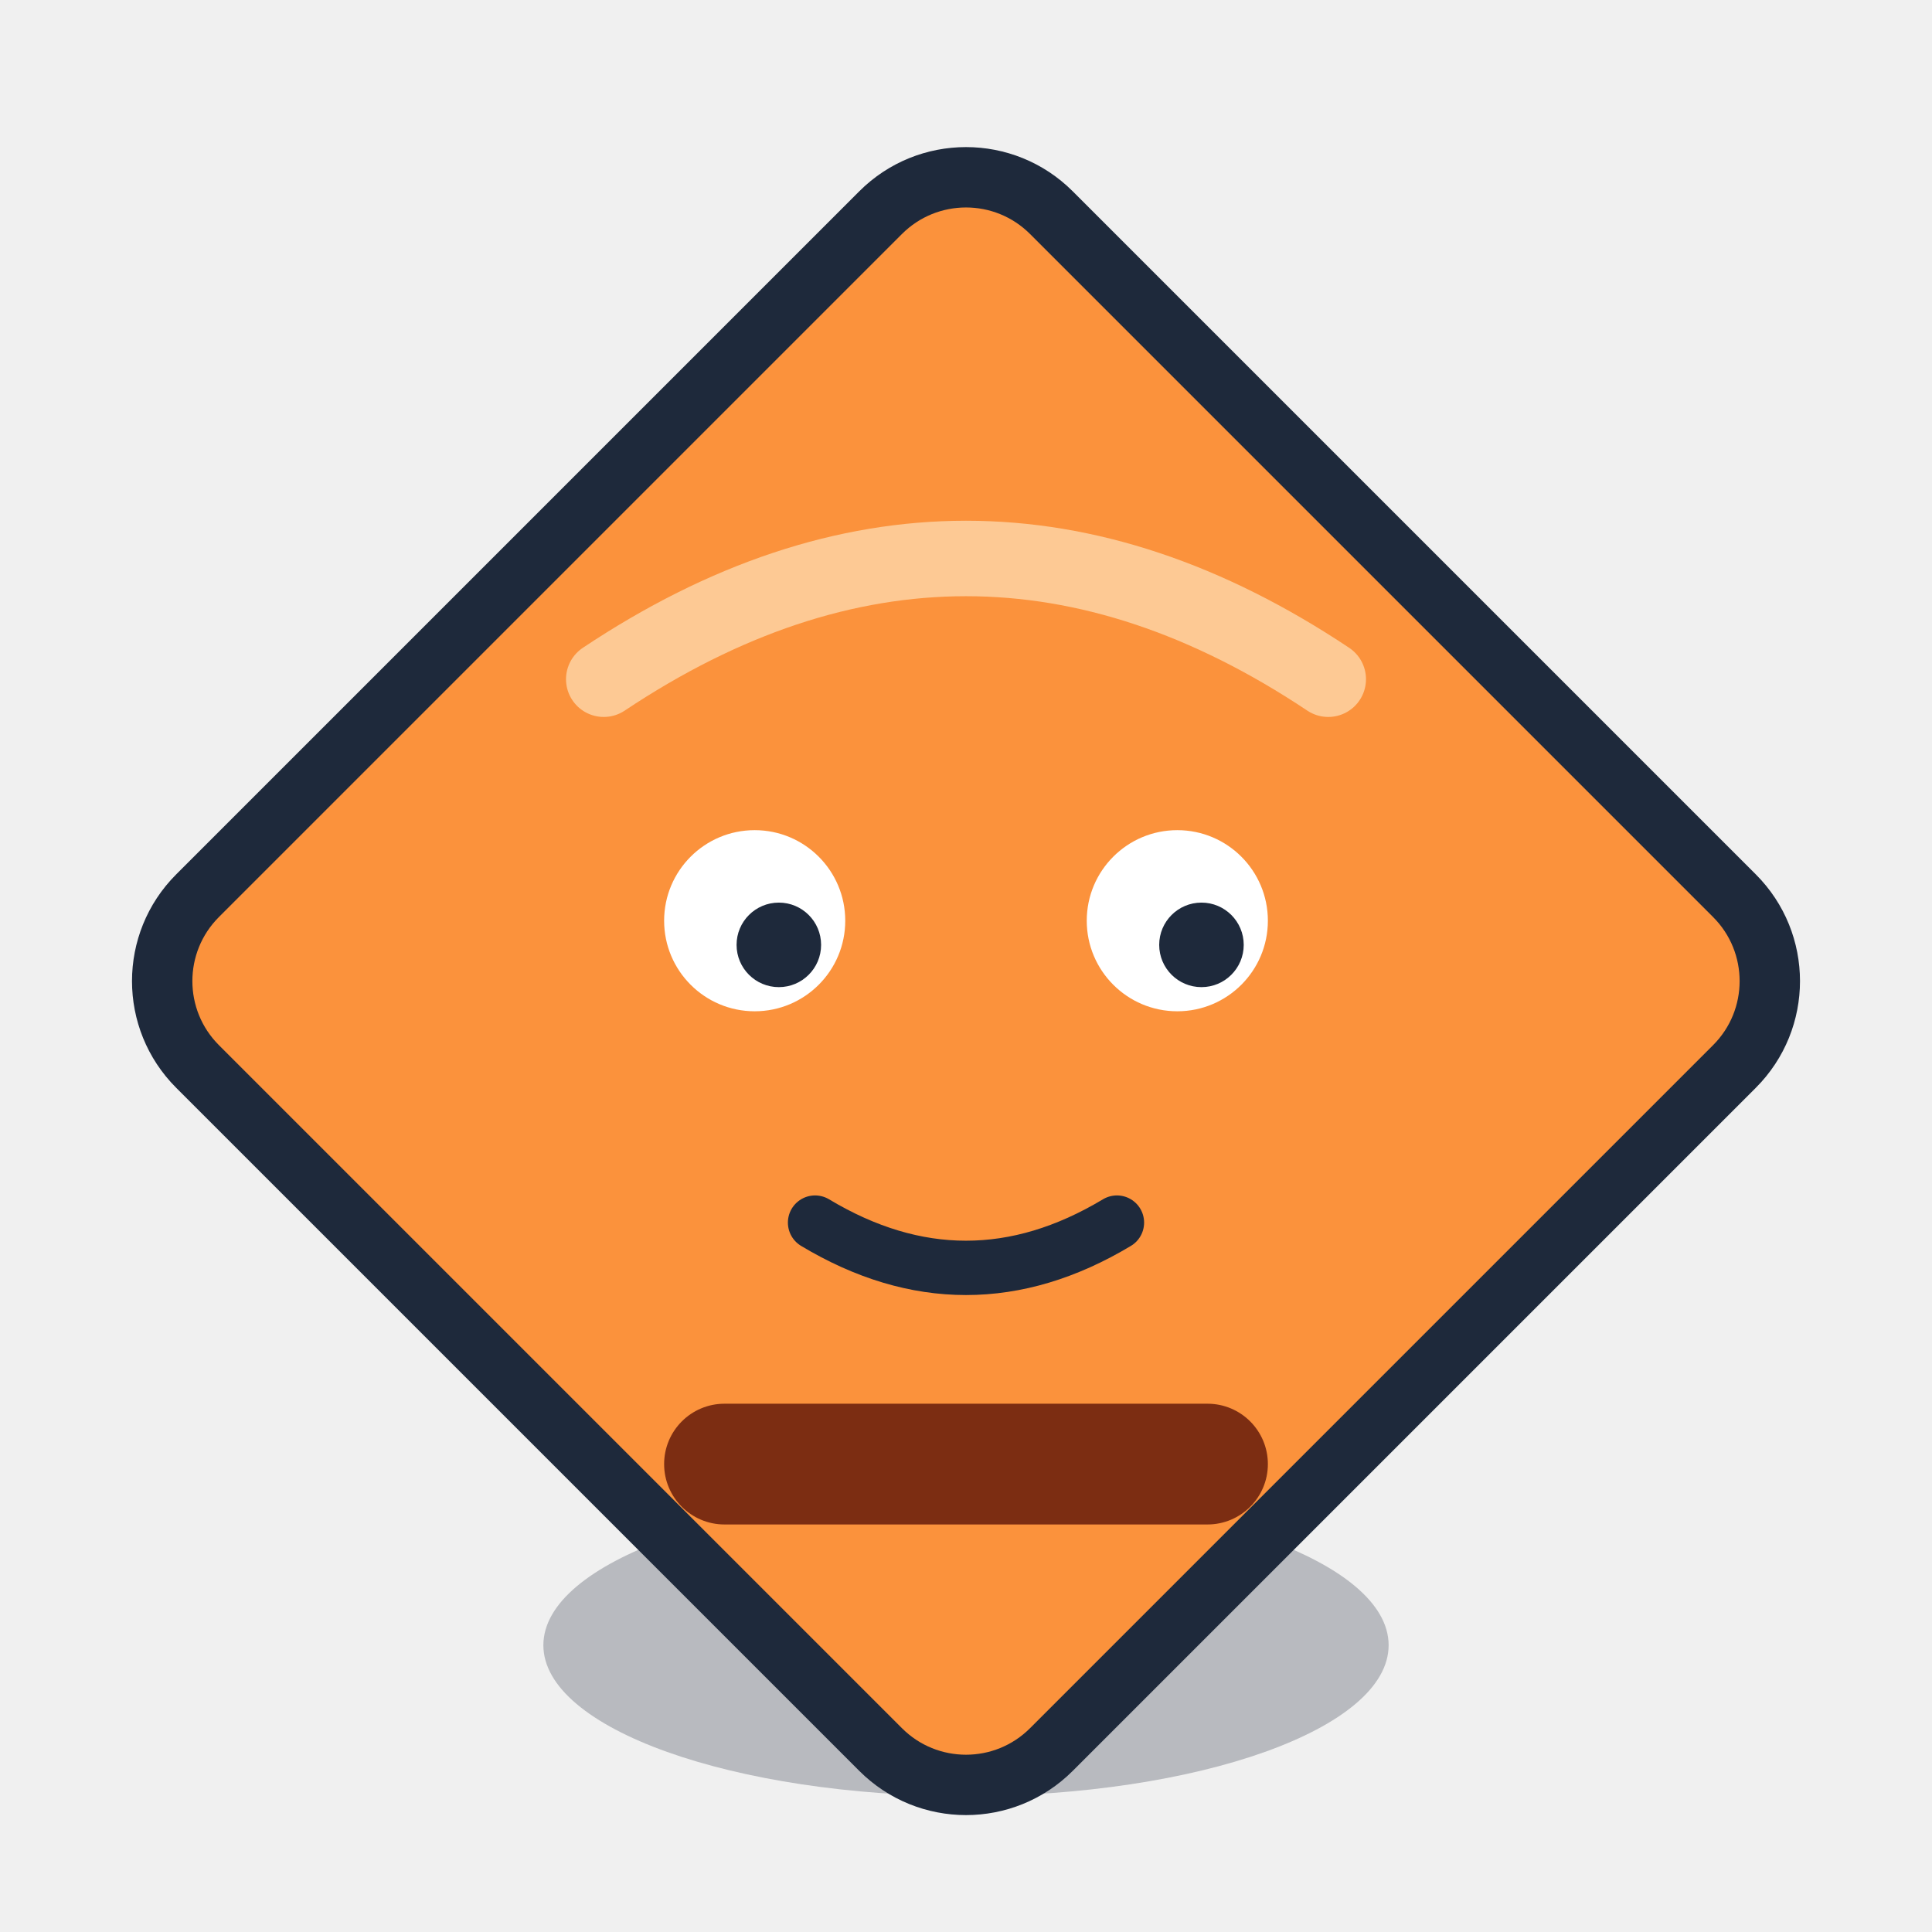
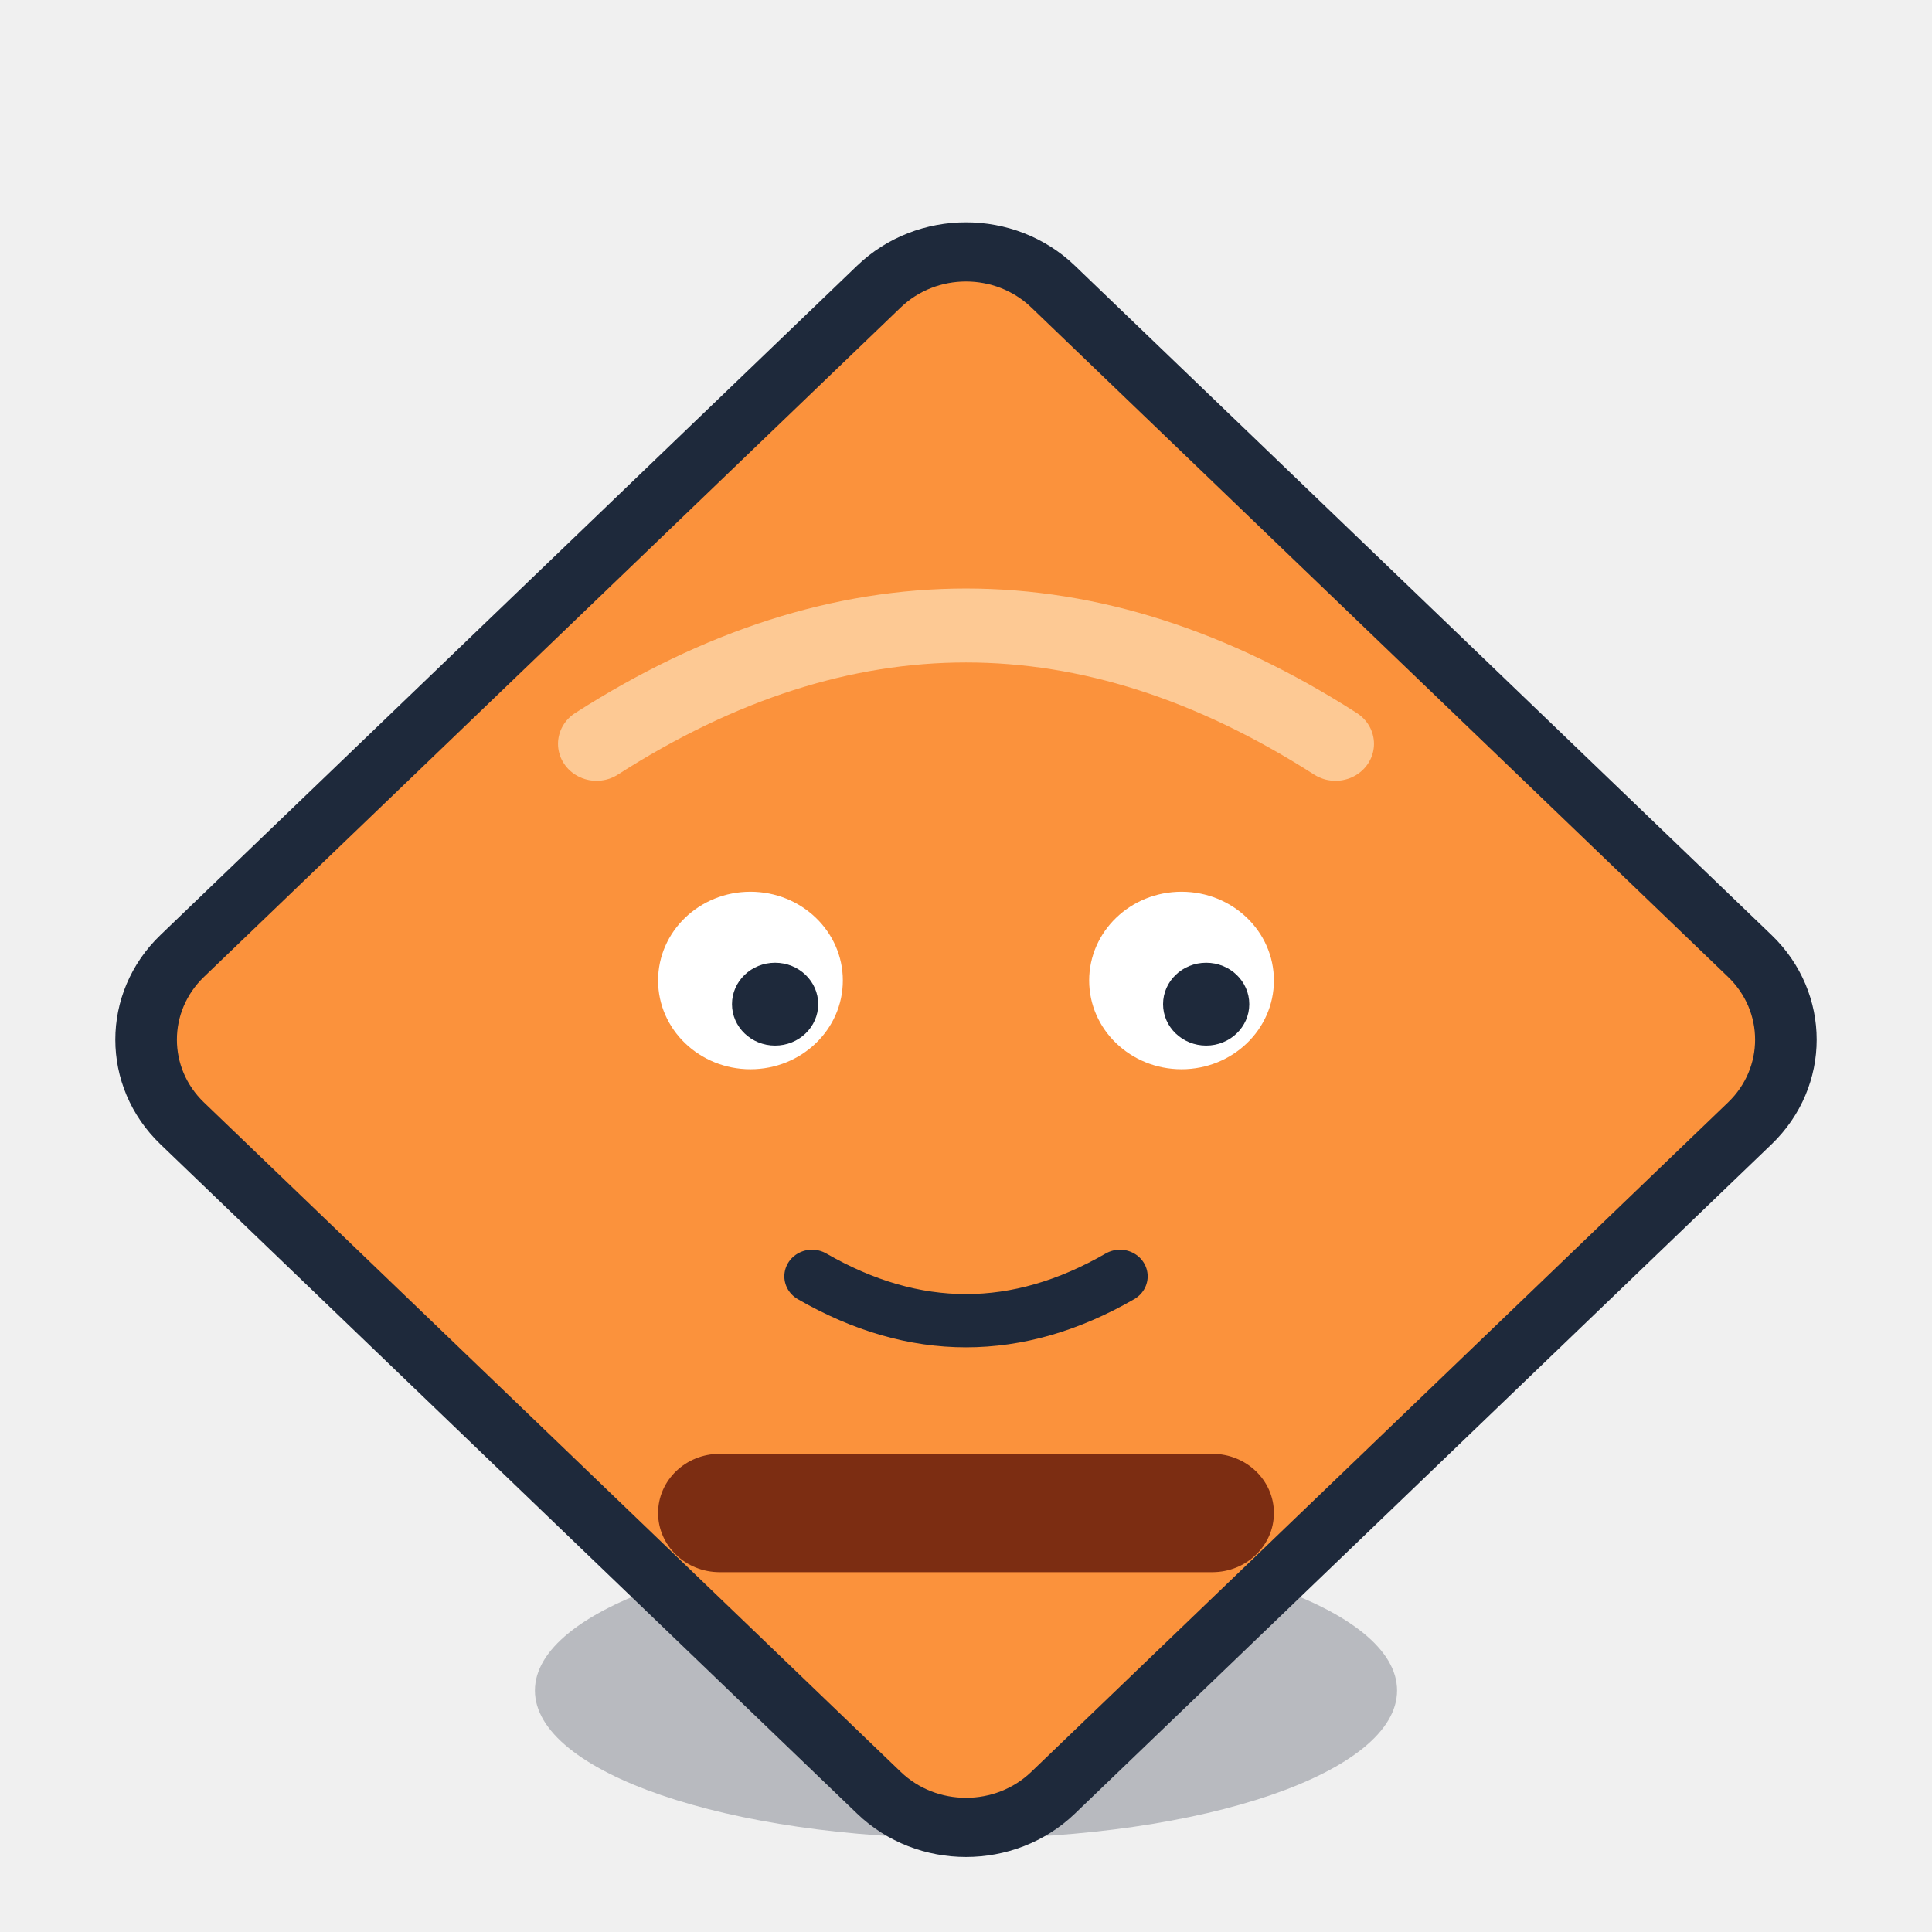
<svg xmlns="http://www.w3.org/2000/svg" viewBox="0 0 64 64" width="64" height="64">
-   <g transform="translate(0 -1.5)">
+   <g transform="translate(32 56) scale(1.02 0.98) translate(-32 -56)">
    <g id="unit-mender">
      <ellipse cx="32" cy="56" rx="14" ry="5" fill="#0F172A" opacity="0.25" />
      <rect x="12" y="14" width="40" height="40" rx="4" fill="#FB923C" stroke="#1E293B" stroke-width="2" transform="rotate(45 32 34)" />
      <path d="M 20 24 Q 32 16 44 24" fill="none" stroke="#FED7AA" stroke-width="2.5" stroke-linecap="round" opacity="0.8" />
      <circle cx="25" cy="32" r="3" fill="#FFFFFF" />
      <circle cx="25.8" cy="32.8" r="1.4" fill="#1E293B" />
      <circle cx="39" cy="32" r="3" fill="#FFFFFF" />
      <circle cx="39.8" cy="32.8" r="1.4" fill="#1E293B" />
      <path d="M 27 42 Q 32 45 37 42" fill="none" stroke="#1E293B" stroke-width="1.8" stroke-linecap="round" />
      <rect x="22" y="48" width="20" height="4" rx="2" fill="#7C2D12" />
    </g>
  </g>
</svg>
